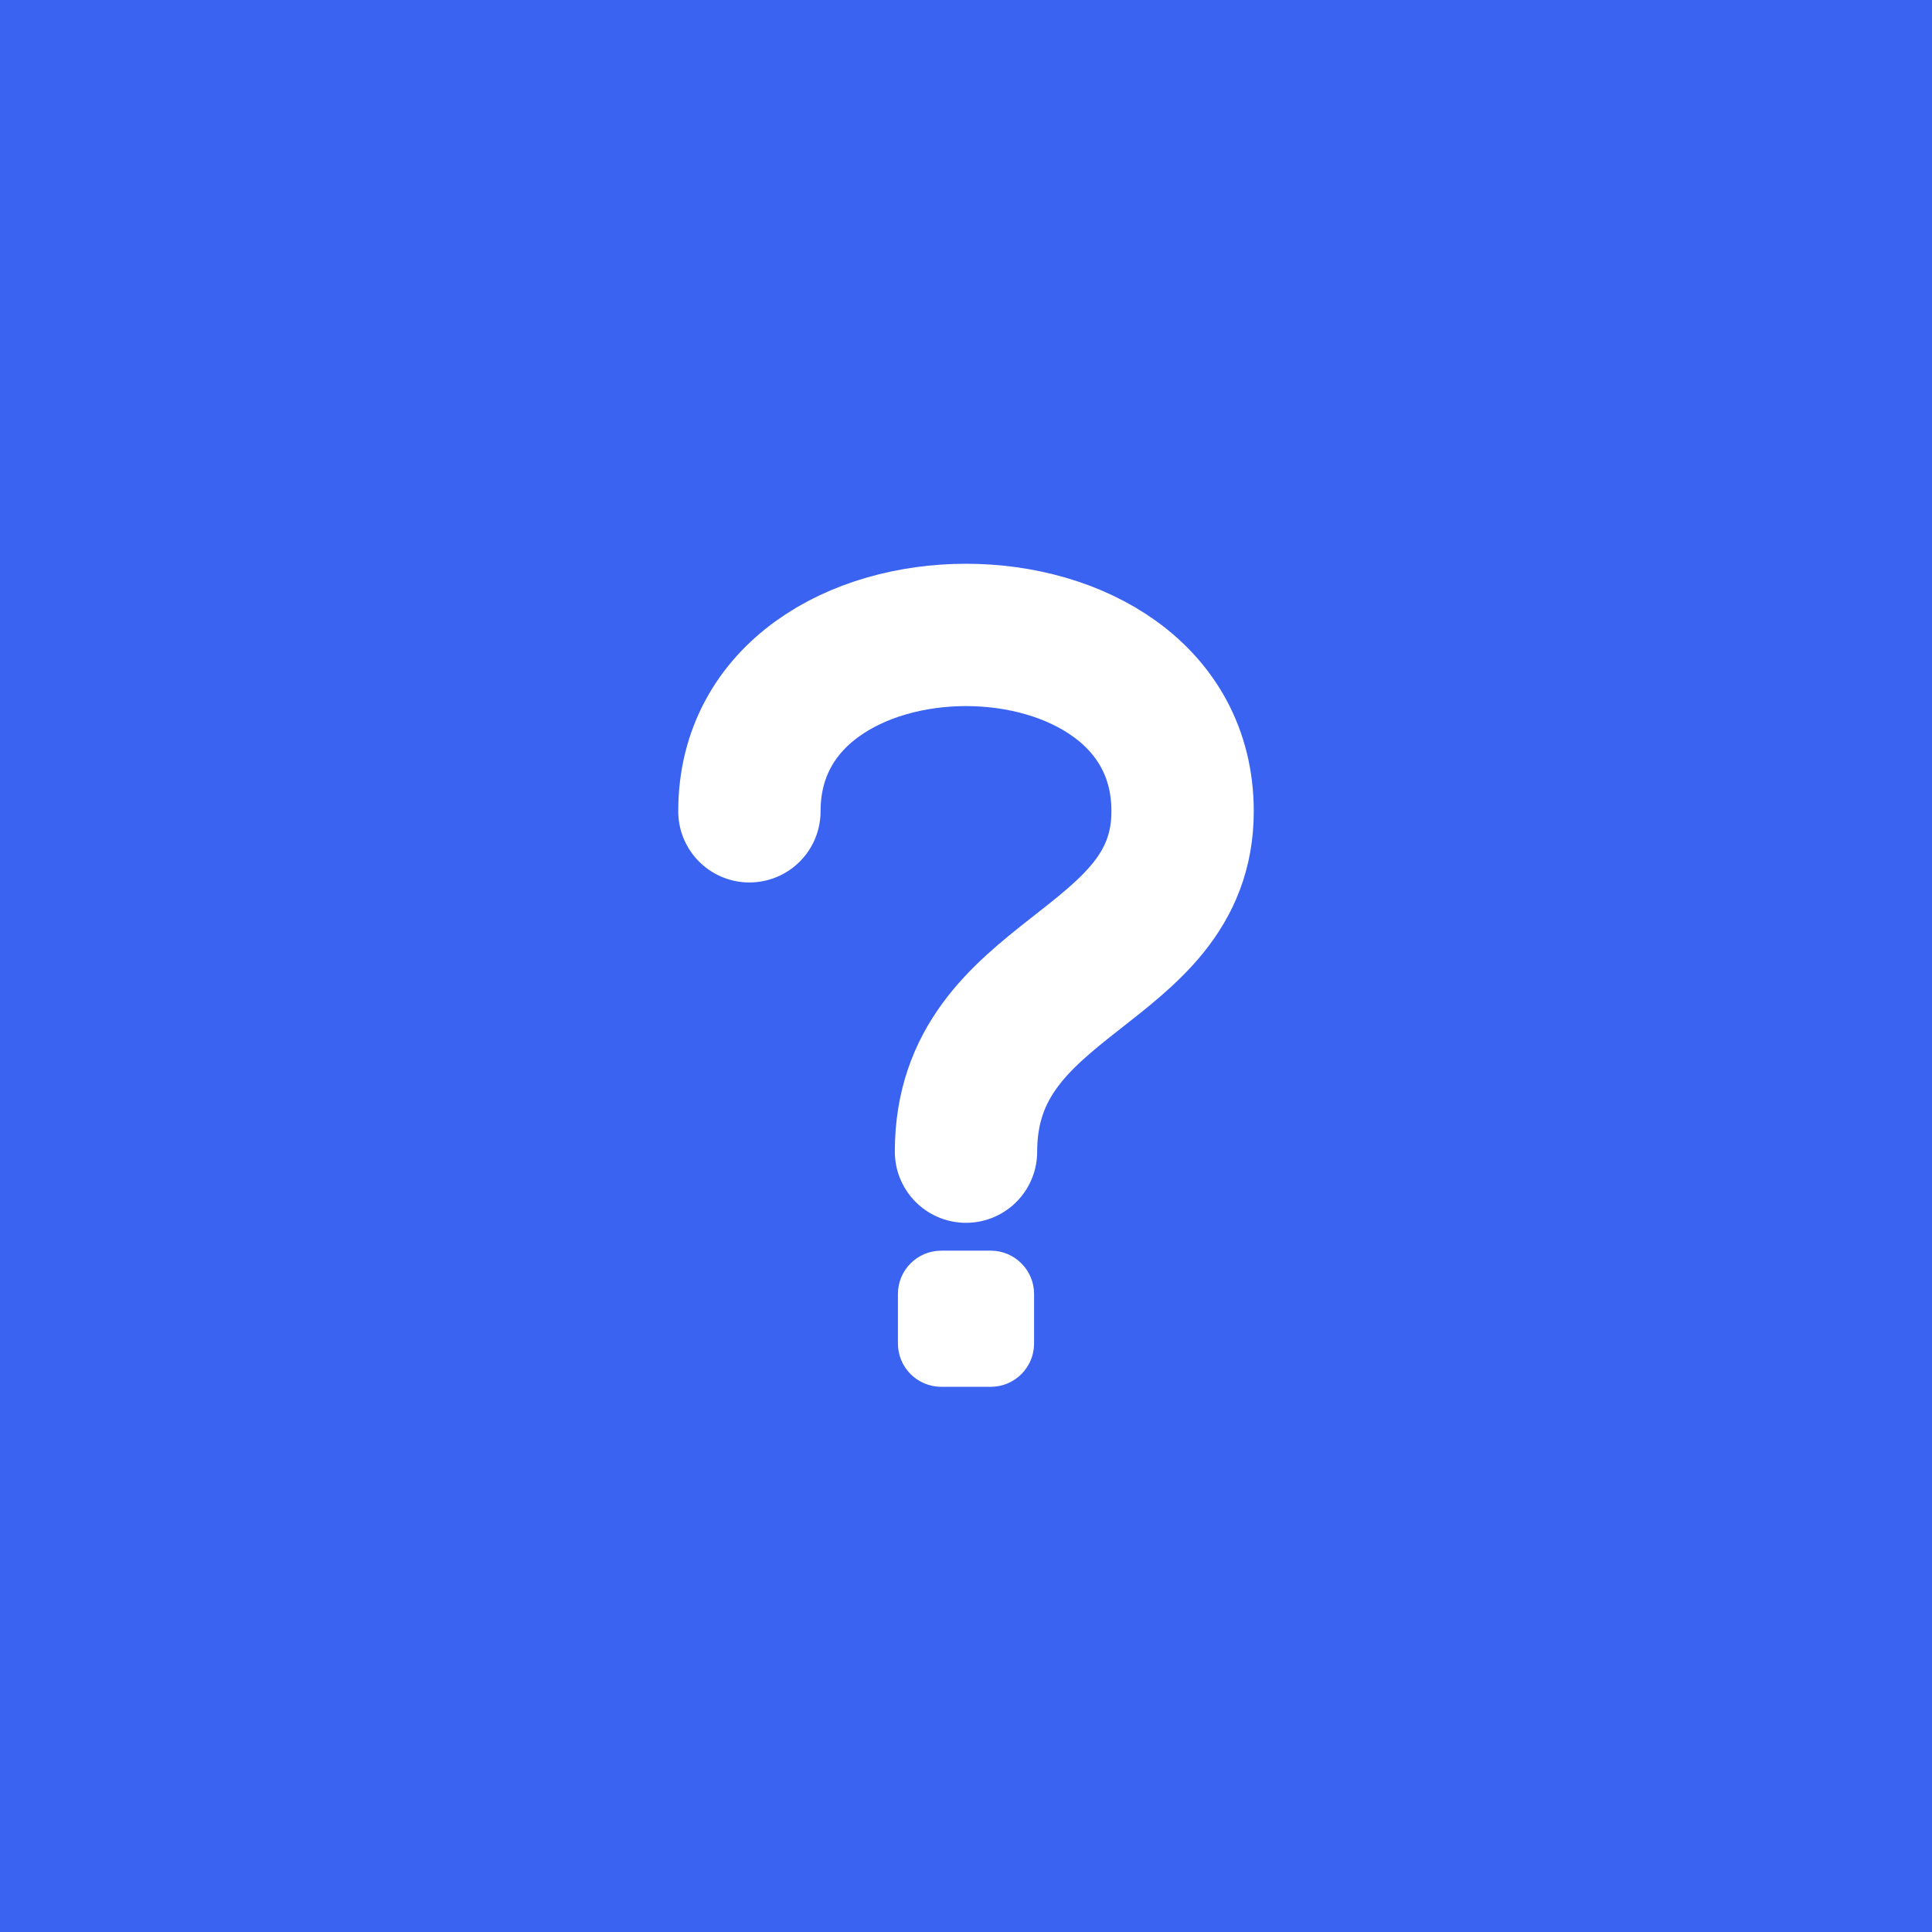
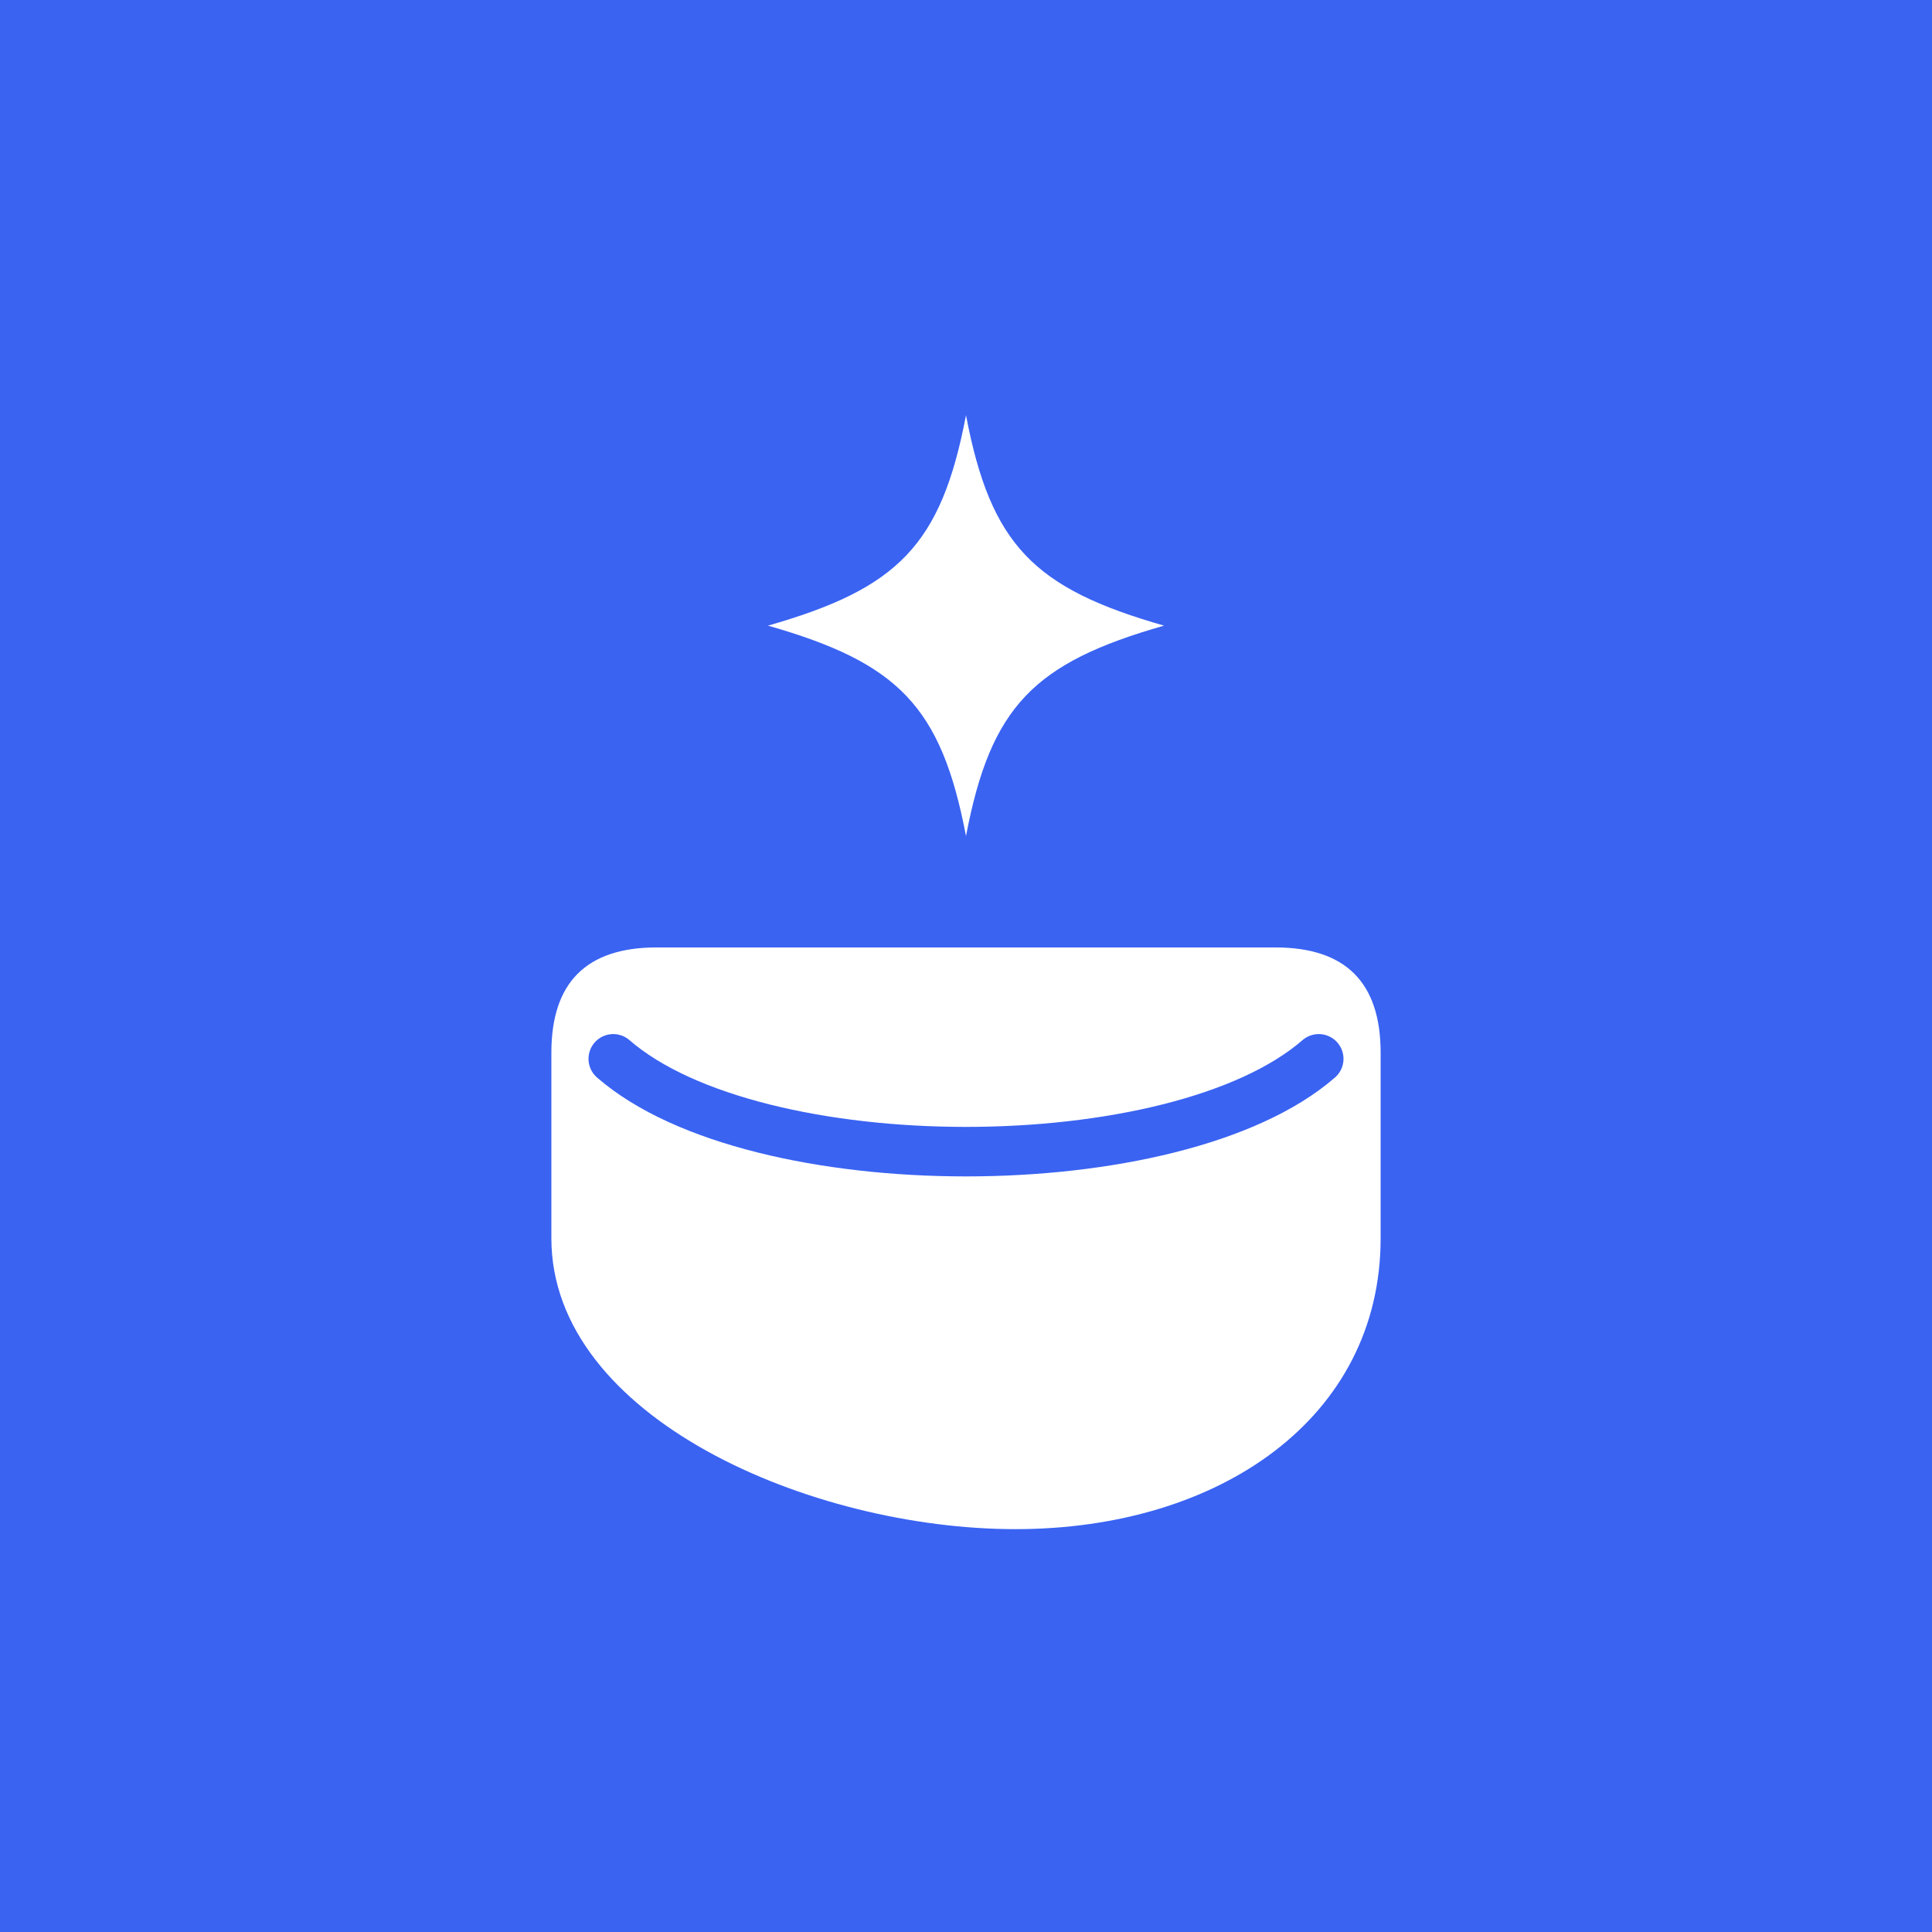
<svg xmlns="http://www.w3.org/2000/svg" width="512" height="512" viewBox="0 0 512 512">
  <rect width="512" height="512" fill="#3A63F2" />
  <g transform="translate(256 256) scale(0.82) translate(-256 -256)">
-     <path d="M186 206 C186 130 326 130 326 206 C326 258 256 258 256 316" fill="none" stroke="#FFFFFF" stroke-width="46" stroke-linecap="round" stroke-linejoin="round" />
-     <rect x="234" y="348" width="44" height="44" rx="14" fill="#FFFFFF" />
+     <path d="M156 250H356Q390 250 390 284V344C390 402 338 438 272 438C206 438 122 402 122 344V284Q122 250 156 250Z" fill="#FFFFFF" />
+     <path d="M142 286C188 326 324 326 370 286" fill="none" stroke="#3A63F2" stroke-width="16" stroke-linecap="round" />
+     <path d="M256 78C264 120 278 134 320 146C278 158 264 172 256 214C248 172 234 158 192 146C234 134 248 120 256 78Z" fill="#FFFFFF" />
  </g>
</svg>
